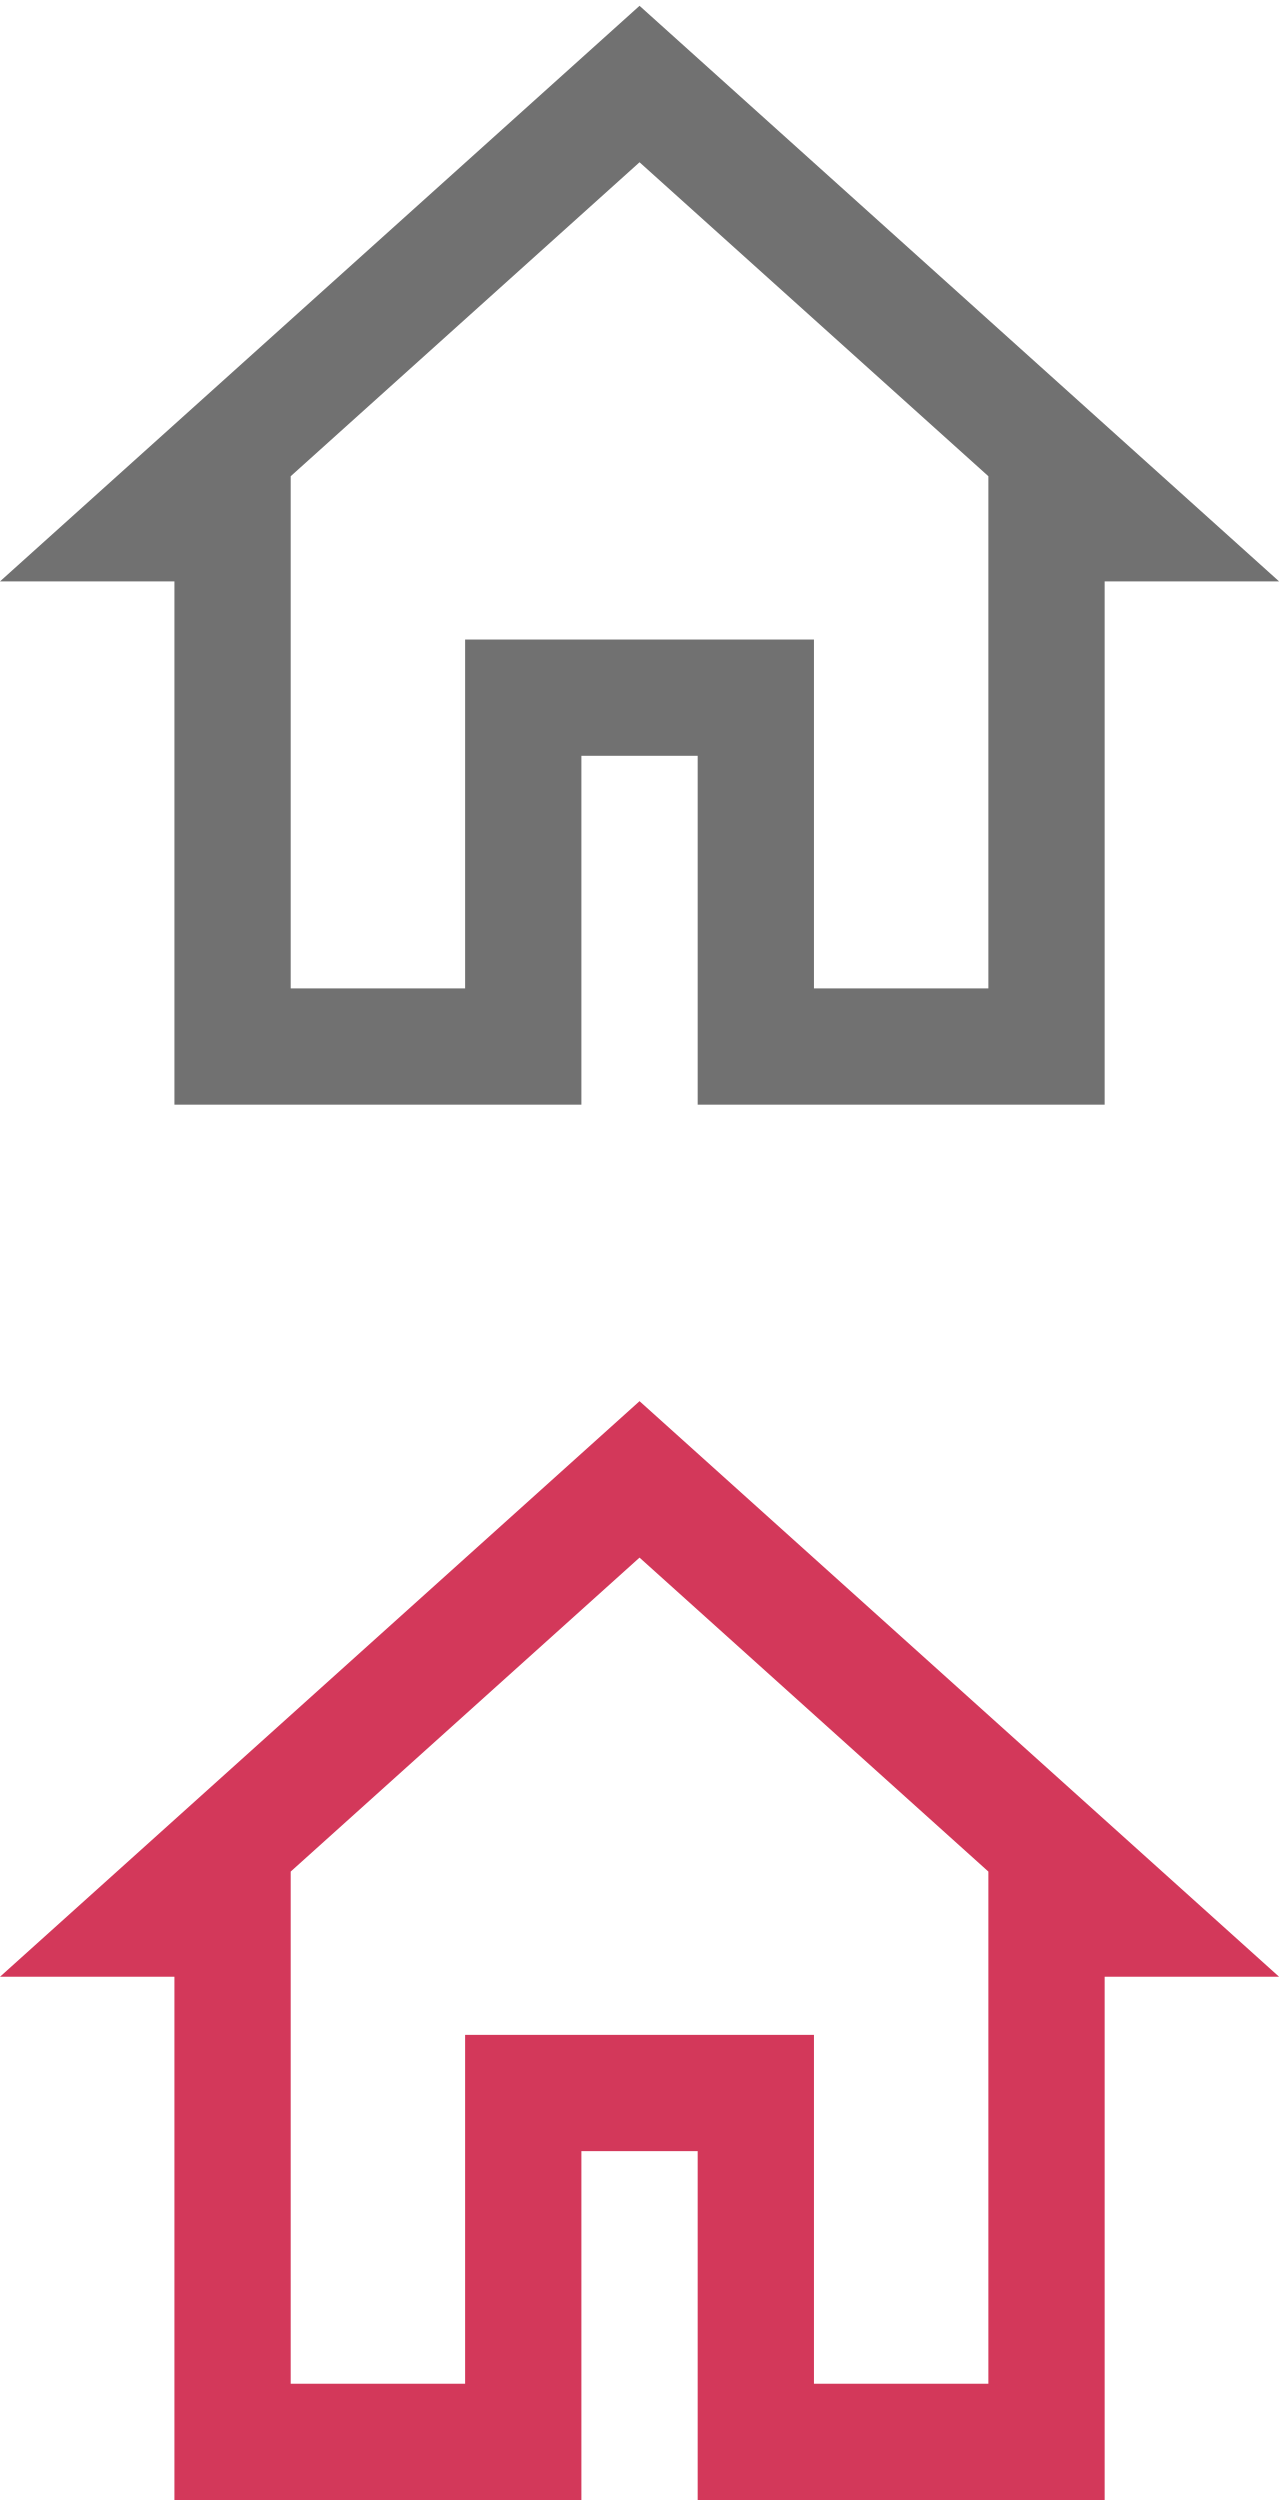
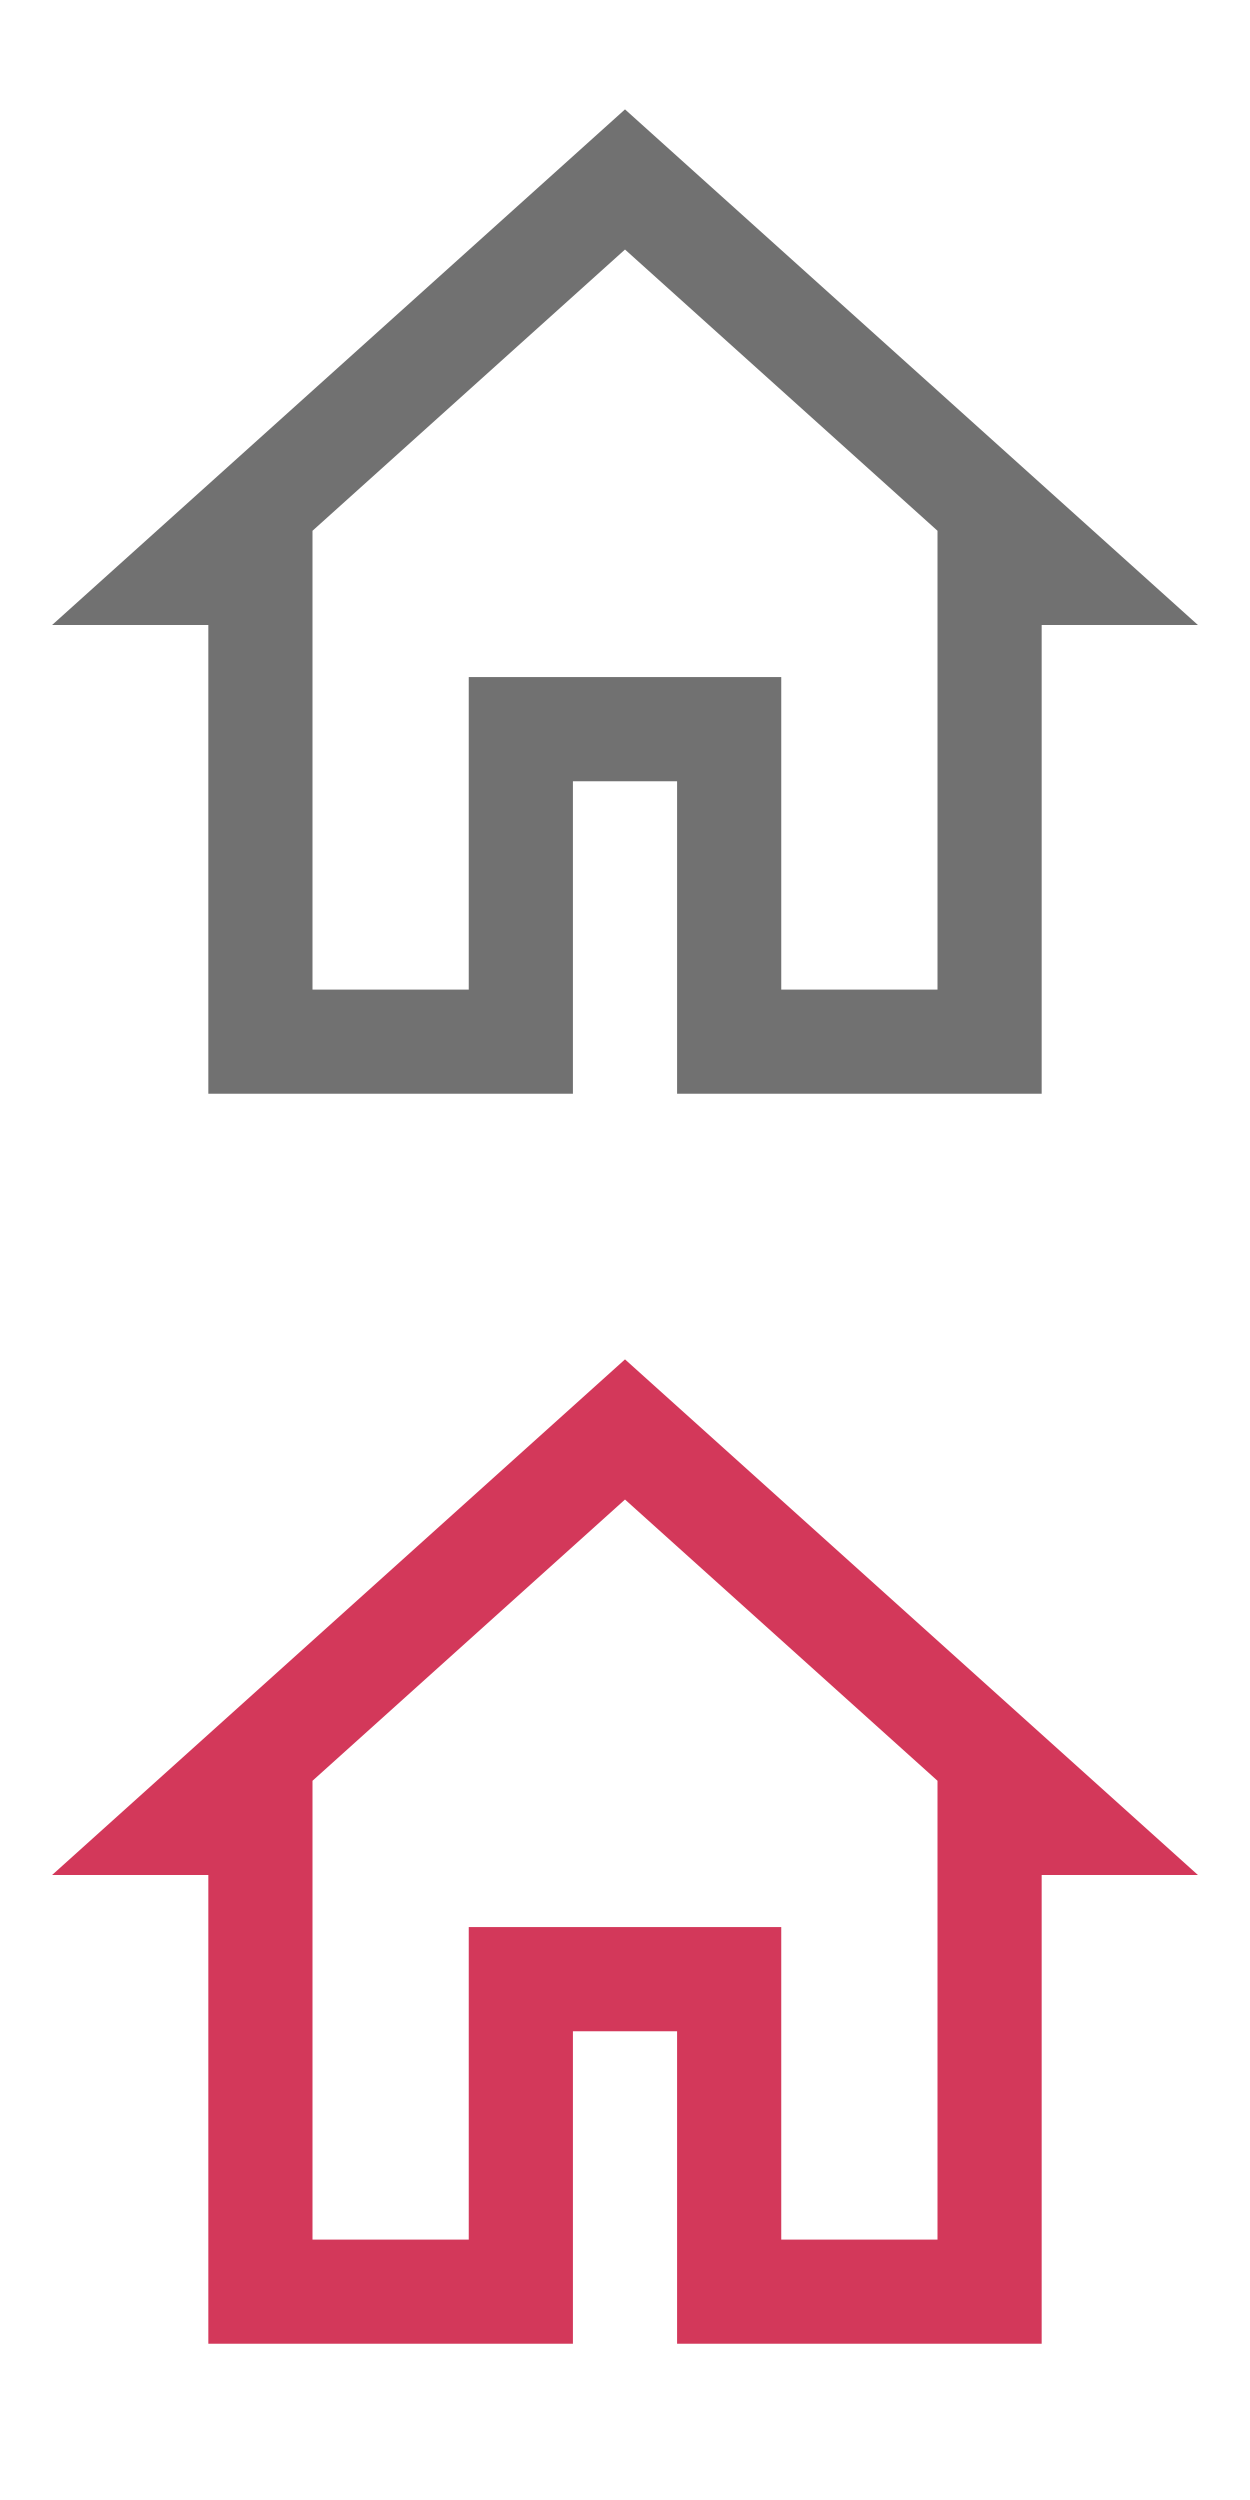
- <svg xmlns="http://www.w3.org/2000/svg" width="22" height="43" viewBox="0 0 22 43" fill="none">
-   <path d="M11 0.1L0 10H3V19H10V13H12V19H19V10H22L11 0.1ZM11 2.791L17 8.191V9V17H14V11H8V17H5V8.191L11 2.791Z" fill="#717171" />
-   <path d="M11 24.1L0 34H3V43H10V37H12V43H19V34H22L11 24.1ZM11 26.791L17 32.191V33V41H14V35H8V41H5V32.191L11 26.791Z" fill="#D3385A" />
+ <svg xmlns="http://www.w3.org/2000/svg" width="24" height="48" viewBox="0 0 24 48" fill="none">
+   <path d="M12 2.1L1 12H4V21H11V15H13V21H20V12H23L12 2.1ZM12 4.791L18 10.191V11V19H15V13H9V19H6V10.191L12 4.791Z" fill="#717171" />
+   <path d="M12 26.1L1 36H4V45H11V39H13V45H20V36H23L12 26.1ZM12 28.791L18 34.191V35V43H15V37H9V43H6V34.191L12 28.791Z" fill="#D3385A" />
</svg>
